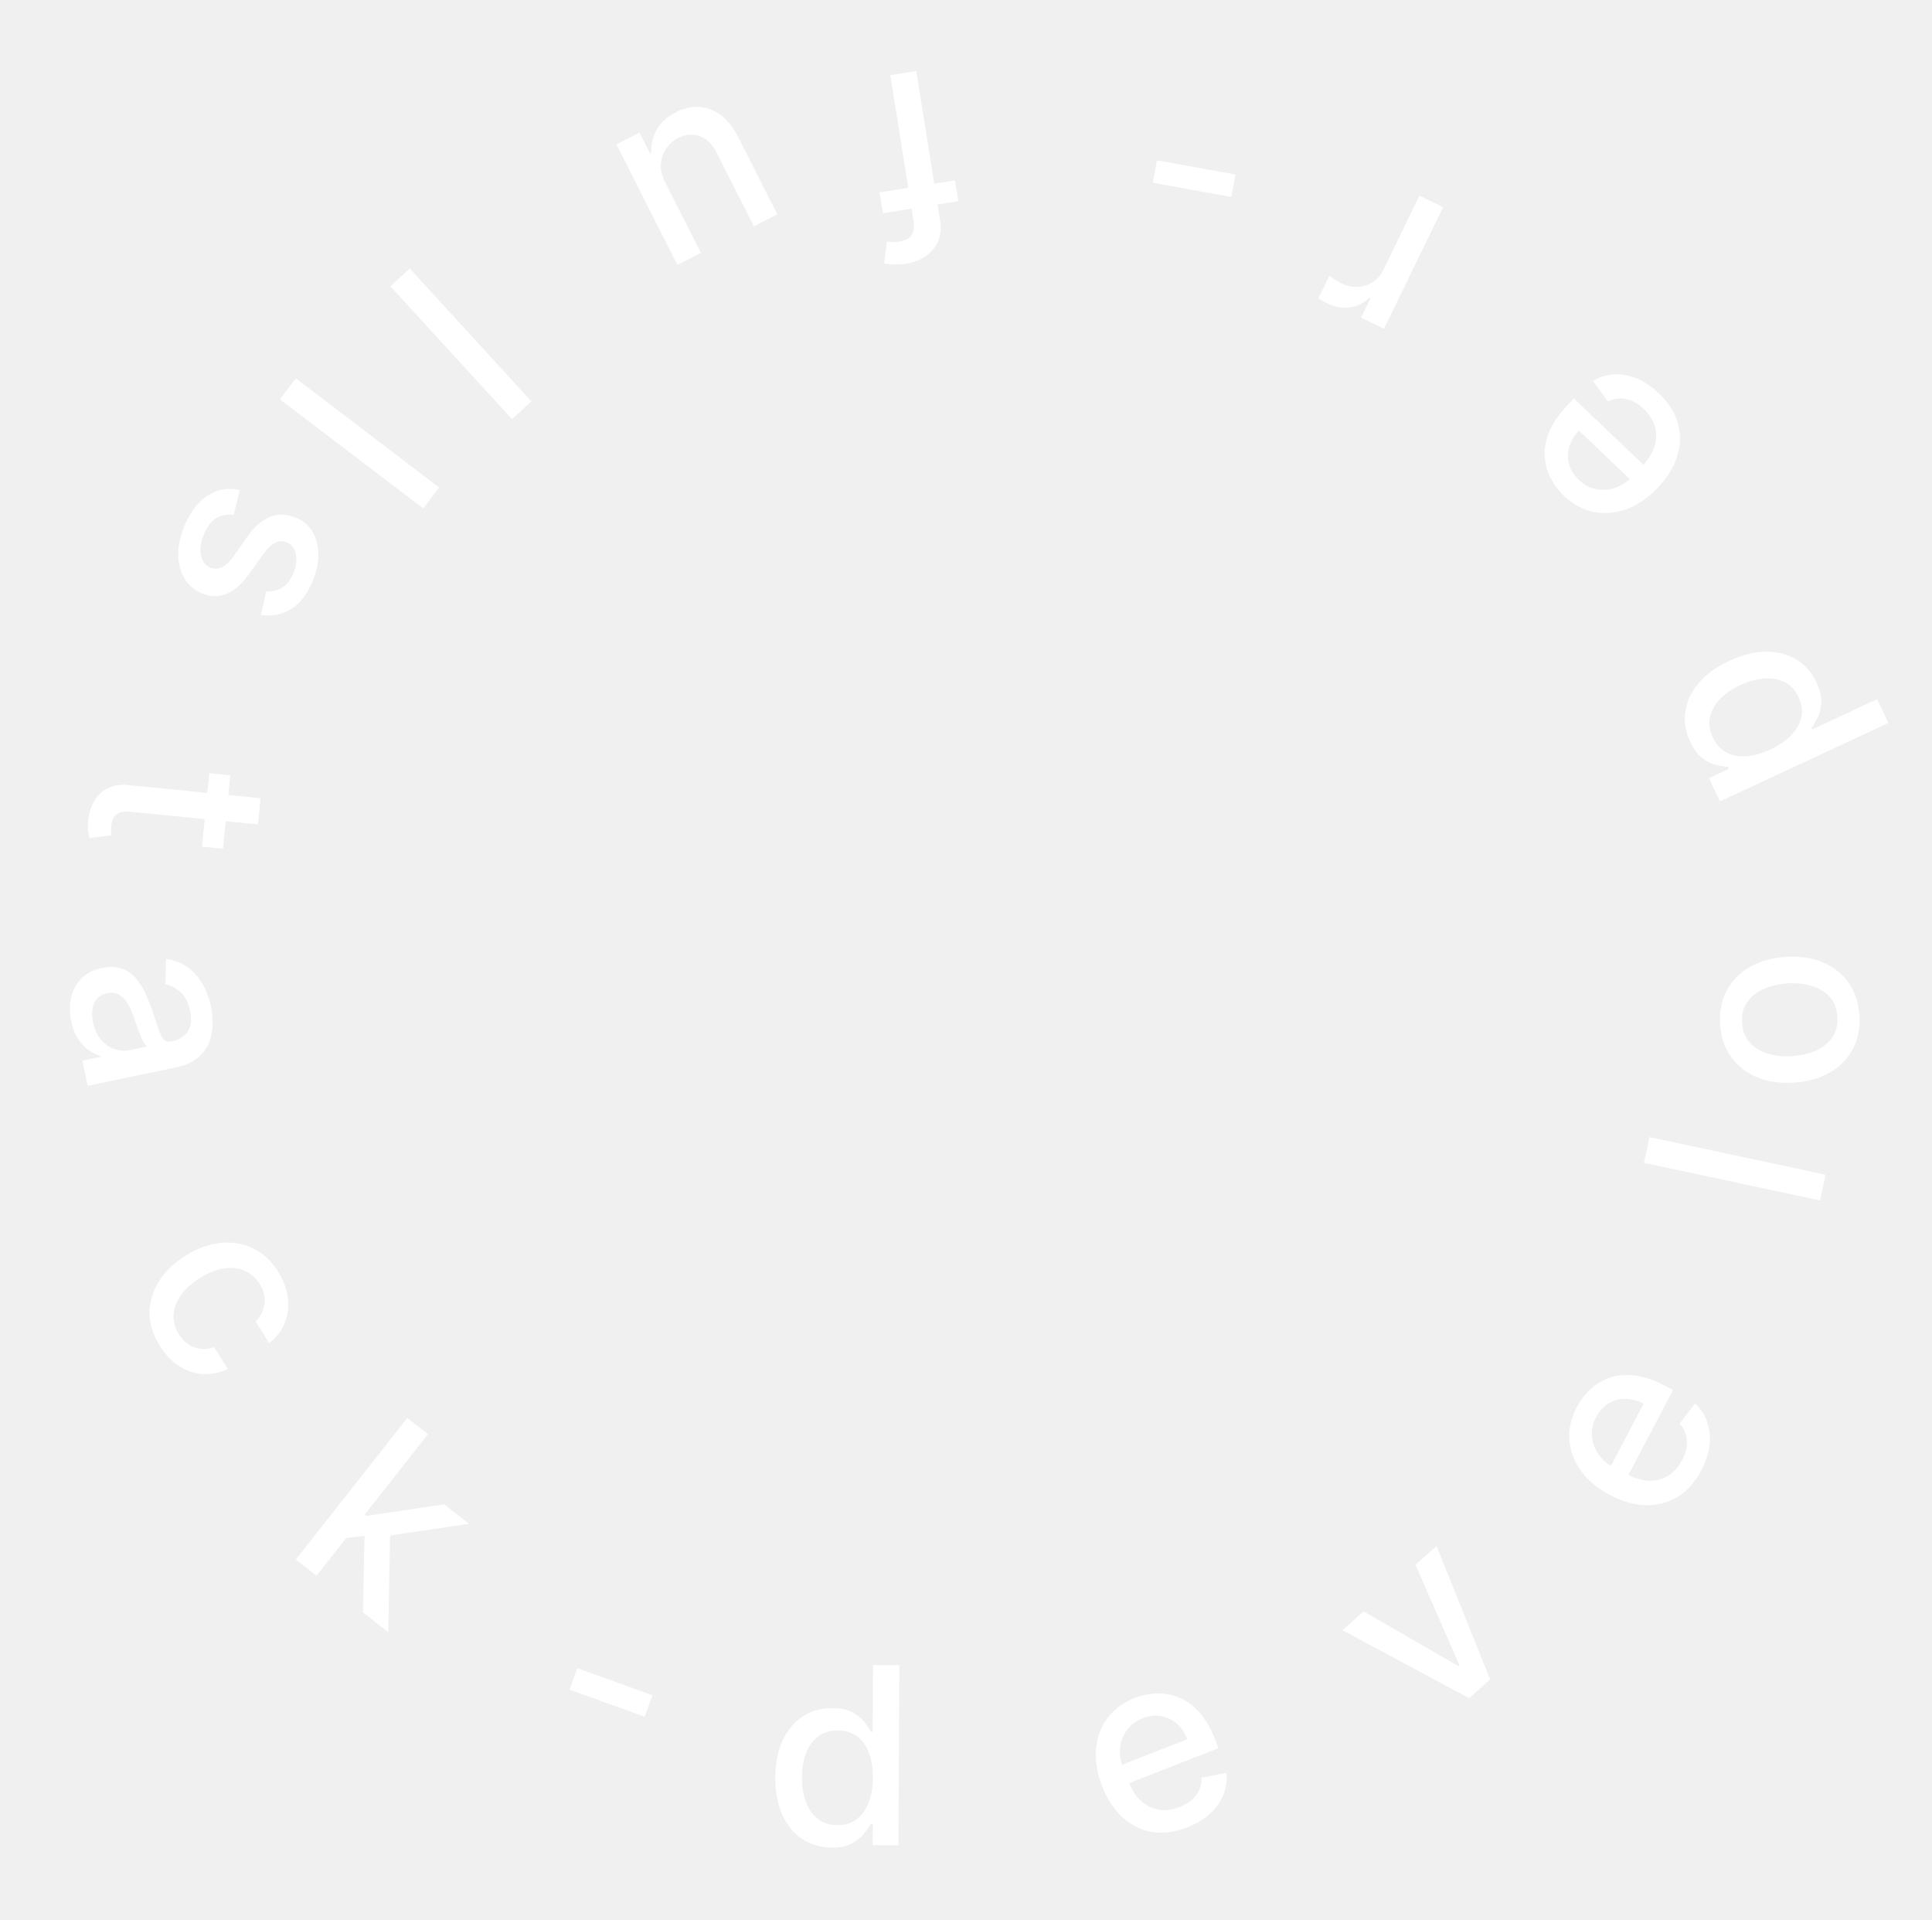
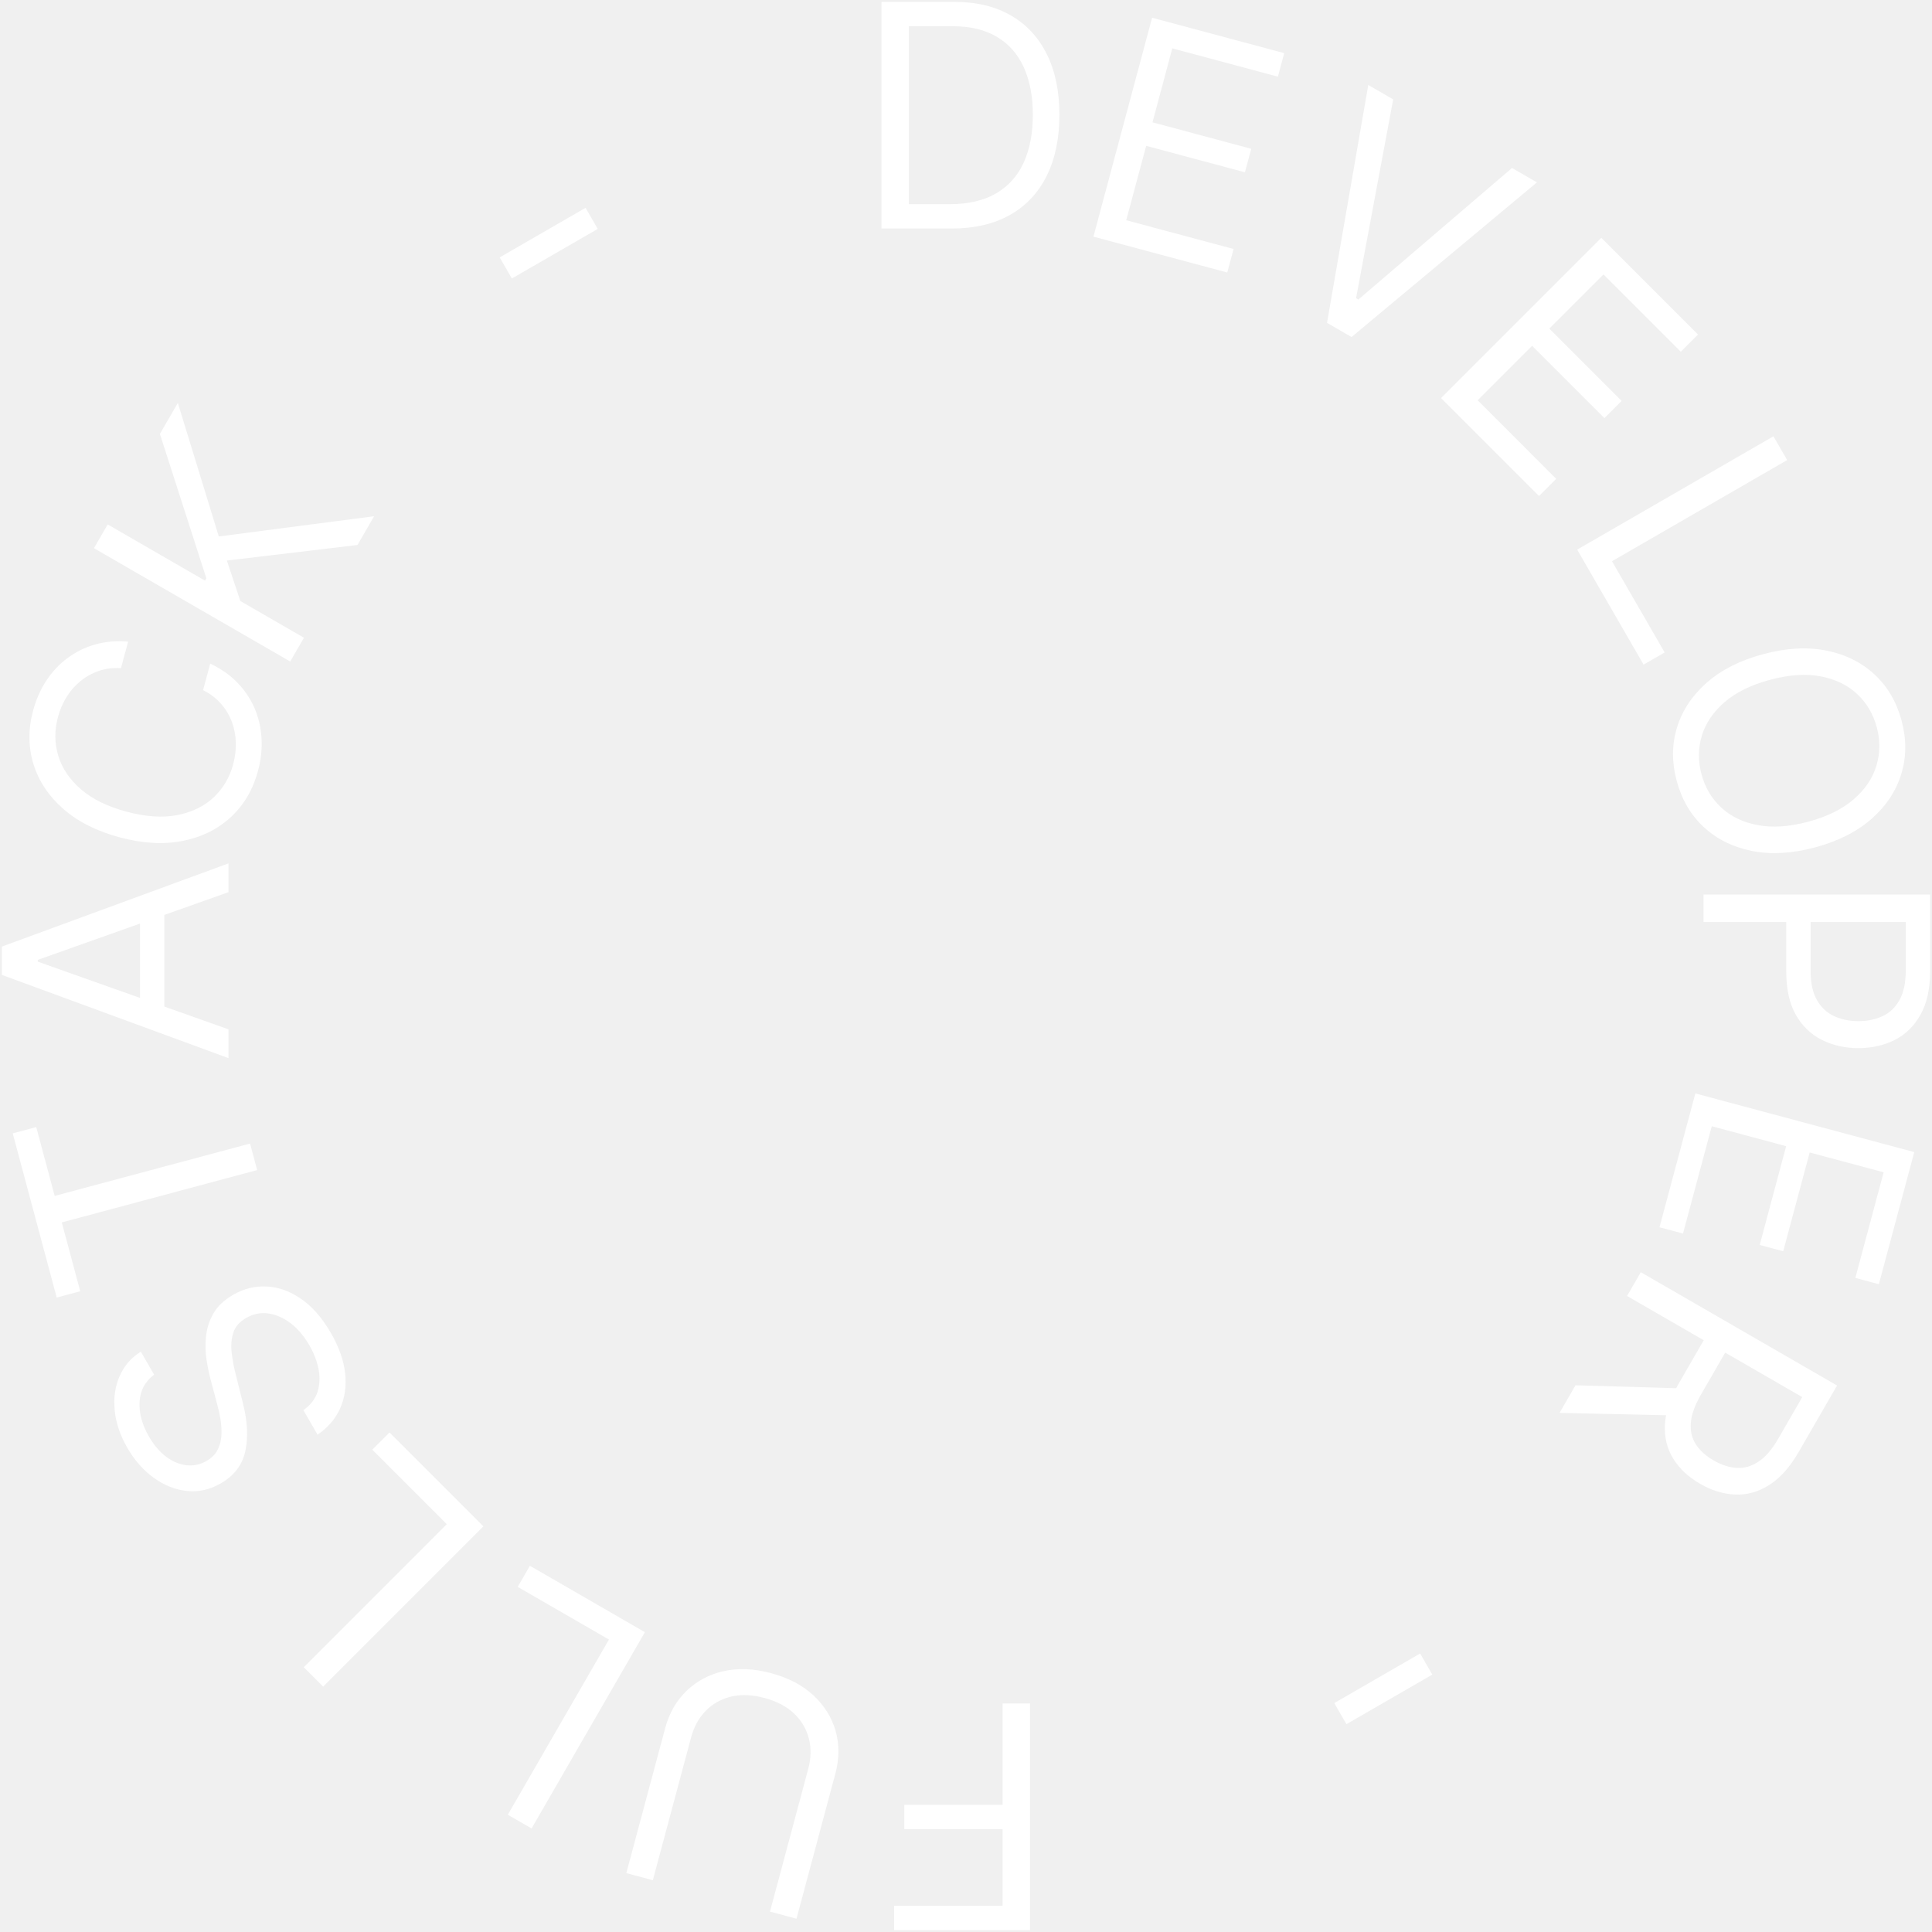
- <svg xmlns="http://www.w3.org/2000/svg" width="156" height="155" viewBox="0 0 156 155" fill="none">
-   <path d="M71.287 17.213L71.018 15.53L77.106 14.558L77.375 16.241L71.287 17.213ZM73.985 5.735L75.905 17.756C76.013 18.429 75.954 19.011 75.731 19.503C75.508 19.998 75.171 20.395 74.72 20.693C74.269 20.995 73.759 21.191 73.189 21.282C72.768 21.35 72.402 21.372 72.092 21.35C71.782 21.332 71.55 21.307 71.396 21.274L71.616 19.498C71.719 19.511 71.85 19.523 72.011 19.536C72.172 19.553 72.362 19.544 72.582 19.509C73.091 19.428 73.436 19.244 73.615 18.956C73.79 18.669 73.839 18.287 73.763 17.81L71.888 6.07L73.985 5.735Z" fill="white" />
-   <path d="M53.715 14.727L56.597 20.425L54.696 21.387L49.772 11.652L51.636 10.709L52.488 12.395L52.59 12.344C52.551 11.711 52.691 11.096 53.01 10.5C53.327 9.91 53.851 9.43 54.582 9.06C55.207 8.744 55.83 8.601 56.451 8.632C57.069 8.669 57.654 8.891 58.204 9.297C58.75 9.706 59.226 10.311 59.632 11.114L62.764 17.306L60.869 18.264L57.852 12.301C57.517 11.637 57.066 11.202 56.5 10.995C55.933 10.788 55.356 10.833 54.769 11.13C54.414 11.31 54.106 11.577 53.846 11.932C53.58 12.289 53.422 12.705 53.372 13.182C53.317 13.661 53.431 14.176 53.715 14.727Z" fill="white" />
-   <path d="M41.344 33.84L31.522 23.113L33.088 21.678L42.91 32.406L41.344 33.84Z" fill="white" />
-   <path d="M34.172 41.045L22.6 32.233L23.887 30.544L35.459 39.356L34.172 41.045Z" fill="white" />
-   <path d="M21.074 49.648L21.497 47.739C21.756 47.759 22.021 47.731 22.294 47.655C22.565 47.583 22.822 47.438 23.066 47.221C23.309 47.005 23.516 46.693 23.685 46.286C23.915 45.731 23.983 45.216 23.888 44.741C23.797 44.267 23.558 43.95 23.168 43.788C22.832 43.648 22.509 43.66 22.2 43.825C21.891 43.988 21.555 44.321 21.194 44.822L20.162 46.27C19.563 47.108 18.946 47.662 18.311 47.931C17.676 48.201 17.002 48.188 16.289 47.892C15.686 47.641 15.221 47.243 14.894 46.697C14.569 46.158 14.402 45.522 14.393 44.79C14.383 44.063 14.546 43.292 14.884 42.479C15.352 41.351 15.975 40.53 16.752 40.017C17.533 39.506 18.403 39.354 19.363 39.563L18.864 41.578C18.321 41.491 17.846 41.579 17.44 41.841C17.038 42.105 16.715 42.532 16.47 43.122C16.203 43.765 16.123 44.334 16.23 44.83C16.342 45.327 16.592 45.657 16.981 45.818C17.296 45.949 17.61 45.941 17.922 45.794C18.232 45.651 18.542 45.361 18.851 44.926L19.933 43.376C20.538 42.524 21.167 41.971 21.822 41.715C22.475 41.463 23.16 41.486 23.878 41.783C24.472 42.03 24.924 42.413 25.232 42.93C25.54 43.447 25.697 44.051 25.703 44.74C25.713 45.432 25.561 46.156 25.247 46.912C24.795 48.001 24.203 48.76 23.471 49.189C22.744 49.62 21.945 49.773 21.074 49.648Z" fill="white" />
-   <path d="M18.004 68.523L16.308 68.354L16.899 62.425L18.595 62.594L18.004 68.523ZM21.037 64.444L20.826 66.557L10.558 65.533C10.148 65.492 9.833 65.522 9.614 65.624C9.399 65.727 9.244 65.871 9.149 66.056C9.059 66.247 9.002 66.458 8.979 66.689C8.962 66.858 8.959 67.008 8.97 67.138C8.981 67.267 8.99 67.368 8.997 67.44L7.213 67.647C7.179 67.52 7.149 67.341 7.124 67.111C7.095 66.879 7.095 66.594 7.124 66.254C7.17 65.697 7.321 65.189 7.576 64.729C7.831 64.269 8.19 63.912 8.653 63.658C9.116 63.405 9.675 63.311 10.33 63.376L21.037 64.444Z" fill="white" />
-   <path d="M5.747 82.432C5.606 81.755 5.604 81.117 5.74 80.518C5.881 79.918 6.16 79.408 6.575 78.988C6.992 78.572 7.55 78.291 8.25 78.146C8.853 78.02 9.373 78.033 9.81 78.183C10.248 78.334 10.621 78.583 10.931 78.93C11.24 79.276 11.503 79.681 11.72 80.144C11.937 80.606 12.129 81.084 12.294 81.577C12.501 82.201 12.67 82.707 12.799 83.097C12.933 83.485 13.075 83.757 13.223 83.915C13.372 84.073 13.572 84.125 13.822 84.073L13.871 84.063C14.478 83.937 14.913 83.667 15.175 83.255C15.438 82.847 15.5 82.307 15.36 81.635C15.215 80.935 14.944 80.415 14.55 80.077C14.161 79.742 13.763 79.537 13.355 79.462L13.394 77.416C14.091 77.512 14.685 77.742 15.177 78.104C15.673 78.469 16.073 78.925 16.375 79.472C16.683 80.017 16.903 80.612 17.037 81.257C17.126 81.683 17.169 82.146 17.166 82.644C17.169 83.147 17.082 83.634 16.905 84.106C16.729 84.583 16.423 85.007 15.987 85.378C15.556 85.748 14.952 86.014 14.173 86.177L7.081 87.653L6.658 85.623L8.118 85.319L8.101 85.235C7.804 85.157 7.498 85.01 7.182 84.795C6.867 84.581 6.579 84.28 6.32 83.894C6.061 83.508 5.87 83.02 5.747 82.432ZM7.51 82.536C7.63 83.111 7.845 83.579 8.158 83.939C8.471 84.305 8.832 84.556 9.243 84.693C9.659 84.834 10.078 84.86 10.5 84.772L11.877 84.486C11.787 84.427 11.688 84.298 11.578 84.098C11.475 83.902 11.372 83.674 11.269 83.415C11.172 83.155 11.078 82.901 10.988 82.654C10.902 82.406 10.83 82.198 10.771 82.031C10.636 81.639 10.473 81.288 10.284 80.98C10.095 80.675 9.866 80.448 9.597 80.295C9.334 80.147 9.017 80.112 8.646 80.189C8.132 80.296 7.782 80.567 7.597 81.002C7.416 81.436 7.387 81.948 7.51 82.536Z" fill="white" />
-   <path d="M12.908 108.652C12.35 107.756 12.072 106.858 12.075 105.958C12.084 105.059 12.341 104.213 12.845 103.42C13.349 102.626 14.065 101.94 14.993 101.362C15.934 100.776 16.874 100.436 17.814 100.341C18.757 100.244 19.632 100.391 20.439 100.781C21.245 101.171 21.92 101.802 22.463 102.674C22.902 103.377 23.162 104.086 23.243 104.799C23.329 105.51 23.244 106.179 22.988 106.807C22.735 107.439 22.317 107.981 21.734 108.434L20.641 106.68C21.015 106.313 21.251 105.859 21.349 105.318C21.45 104.781 21.321 104.225 20.963 103.651C20.65 103.148 20.243 102.791 19.743 102.578C19.249 102.367 18.694 102.309 18.077 102.403C17.465 102.494 16.829 102.745 16.17 103.156C15.495 103.576 14.976 104.042 14.613 104.552C14.251 105.063 14.051 105.589 14.014 106.13C13.981 106.676 14.123 107.204 14.441 107.714C14.653 108.056 14.909 108.326 15.206 108.526C15.51 108.727 15.839 108.848 16.194 108.889C16.551 108.935 16.92 108.891 17.301 108.76L18.394 110.514C17.755 110.823 17.099 110.961 16.426 110.928C15.753 110.896 15.112 110.69 14.502 110.311C13.895 109.937 13.364 109.383 12.908 108.652Z" fill="white" />
-   <path d="M27.713 124.199L29.305 122.153L29.596 122.382L35.866 121.444L37.864 123.017L30.718 124.079L30.456 123.872L27.713 124.199ZM23.889 125.898L32.888 114.47L34.556 115.783L25.558 127.211L23.889 125.898ZM29.302 130.16L29.44 123.67L31.508 123.408L31.35 131.772L29.302 130.16Z" fill="white" />
-   <path d="M52.681 136.862L52.056 138.593L45.991 136.402L46.616 134.672L52.681 136.862Z" fill="white" />
-   <path d="M67.135 149.157C66.254 149.152 65.469 148.923 64.781 148.47C64.096 148.012 63.56 147.363 63.171 146.523C62.788 145.678 62.599 144.666 62.605 143.487C62.611 142.308 62.813 141.3 63.21 140.464C63.612 139.628 64.16 138.99 64.854 138.548C65.547 138.107 66.332 137.888 67.208 137.893C67.885 137.897 68.429 138.013 68.84 138.243C69.255 138.467 69.576 138.729 69.802 139.029C70.032 139.328 70.211 139.592 70.337 139.82L70.465 139.821L70.494 134.416L72.617 134.427L72.541 148.972L70.467 148.961L70.476 147.264L70.298 147.263C70.169 147.494 69.983 147.759 69.74 148.056C69.502 148.353 69.174 148.611 68.756 148.832C68.338 149.052 67.798 149.161 67.135 149.157ZM67.613 147.348C68.224 147.352 68.741 147.193 69.164 146.874C69.592 146.549 69.916 146.099 70.137 145.522C70.362 144.946 70.477 144.274 70.481 143.507C70.485 142.749 70.38 142.086 70.165 141.517C69.95 140.947 69.633 140.503 69.213 140.183C68.793 139.864 68.274 139.703 67.653 139.699C67.014 139.696 66.481 139.859 66.053 140.188C65.625 140.517 65.3 140.968 65.08 141.54C64.864 142.111 64.754 142.757 64.75 143.477C64.746 144.206 64.852 144.862 65.066 145.446C65.281 146.029 65.6 146.493 66.025 146.836C66.454 147.174 66.983 147.345 67.613 147.348Z" fill="white" />
-   <path d="M95.868 147.523C94.867 147.915 93.921 148.038 93.031 147.893C92.143 147.742 91.35 147.353 90.652 146.726C89.957 146.093 89.404 145.25 88.991 144.196C88.584 143.155 88.419 142.162 88.497 141.217C88.579 140.269 88.883 139.436 89.41 138.716C89.942 137.995 90.679 137.45 91.623 137.081C92.196 136.856 92.788 136.734 93.401 136.713C94.013 136.692 94.612 136.801 95.198 137.039C95.785 137.278 96.328 137.673 96.829 138.224C97.328 138.771 97.757 139.506 98.118 140.427L98.392 141.128L90.316 144.288L89.737 142.806L95.874 140.405C95.671 139.885 95.385 139.465 95.016 139.147C94.646 138.824 94.223 138.621 93.748 138.537C93.277 138.452 92.786 138.509 92.275 138.709C91.719 138.926 91.288 139.253 90.98 139.688C90.675 140.118 90.496 140.595 90.442 141.119C90.39 141.638 90.464 142.15 90.662 142.658L91.115 143.815C91.381 144.494 91.726 145.025 92.15 145.408C92.579 145.79 93.058 146.021 93.589 146.104C94.118 146.182 94.671 146.107 95.249 145.881C95.623 145.735 95.944 145.548 96.212 145.322C96.477 145.091 96.68 144.823 96.82 144.519C96.961 144.215 97.028 143.881 97.023 143.517L99.027 143.122C99.093 143.732 99.013 144.32 98.787 144.886C98.564 145.446 98.206 145.955 97.713 146.412C97.224 146.863 96.609 147.233 95.868 147.523Z" fill="white" />
-   <path d="M115.994 124.81L120.321 135.577L118.628 137.093L108.399 131.607L110.098 130.086L117.756 134.499L117.84 134.423L114.295 126.33L115.994 124.81Z" fill="white" />
-   <path d="M137.371 118.702C136.871 119.653 136.237 120.366 135.47 120.84C134.7 121.308 133.846 121.533 132.908 121.516C131.968 121.493 130.997 121.219 129.996 120.693C129.006 120.173 128.231 119.531 127.67 118.765C127.112 117.996 126.796 117.167 126.723 116.278C126.651 115.385 126.851 114.49 127.323 113.593C127.609 113.048 127.976 112.567 128.425 112.15C128.874 111.734 129.398 111.423 129.997 111.219C130.596 111.015 131.266 110.958 132.005 111.046C132.741 111.133 133.546 111.407 134.422 111.867L135.089 112.217L131.057 119.894L129.648 119.154L132.713 113.319C132.218 113.06 131.727 112.93 131.24 112.931C130.749 112.93 130.296 113.053 129.883 113.301C129.471 113.545 129.138 113.91 128.882 114.396C128.605 114.924 128.493 115.454 128.546 115.984C128.597 116.508 128.773 116.986 129.076 117.418C129.377 117.843 129.768 118.183 130.25 118.436L131.351 119.014C131.996 119.353 132.605 119.528 133.176 119.539C133.75 119.547 134.264 119.408 134.719 119.122C135.17 118.835 135.539 118.416 135.828 117.867C136.015 117.511 136.135 117.16 136.188 116.813C136.238 116.465 136.216 116.13 136.123 115.808C136.03 115.487 135.862 115.19 135.62 114.918L136.875 113.307C137.324 113.725 137.649 114.222 137.849 114.797C138.047 115.367 138.11 115.986 138.037 116.653C137.963 117.315 137.741 117.998 137.371 118.702Z" fill="white" />
-   <path d="M133.186 91.796L147.41 94.835L146.966 96.912L132.742 93.872L133.186 91.796Z" fill="white" />
-   <path d="M150.141 81.972C150.205 82.993 150.027 83.899 149.607 84.689C149.187 85.479 148.57 86.111 147.755 86.584C146.94 87.057 145.97 87.329 144.846 87.4C143.716 87.471 142.715 87.322 141.843 86.954C140.971 86.587 140.277 86.037 139.761 85.306C139.246 84.575 138.956 83.698 138.892 82.678C138.828 81.657 139.006 80.751 139.426 79.961C139.846 79.171 140.466 78.539 141.286 78.066C142.105 77.592 143.08 77.32 144.209 77.249C145.334 77.179 146.33 77.327 147.197 77.695C148.065 78.063 148.757 78.613 149.272 79.344C149.788 80.076 150.077 80.952 150.141 81.972ZM148.362 82.077C148.32 81.415 148.111 80.878 147.734 80.465C147.357 80.052 146.872 79.76 146.277 79.589C145.683 79.413 145.036 79.346 144.336 79.39C143.642 79.434 143.01 79.58 142.442 79.829C141.869 80.074 141.419 80.425 141.092 80.882C140.765 81.339 140.622 81.898 140.664 82.559C140.706 83.226 140.917 83.768 141.299 84.185C141.681 84.597 142.172 84.892 142.771 85.067C143.365 85.239 144.01 85.303 144.704 85.259C145.404 85.216 146.037 85.072 146.606 84.827C147.174 84.578 147.619 84.225 147.941 83.769C148.263 83.307 148.403 82.743 148.362 82.077Z" fill="white" />
-   <path d="M152.472 58.369L138.872 64.697L137.997 62.817L139.6 62.071L139.525 61.91C139.267 61.894 138.954 61.844 138.586 61.76C138.218 61.675 137.846 61.493 137.47 61.214C137.09 60.936 136.758 60.49 136.472 59.876C136.1 59.078 135.971 58.271 136.082 57.457C136.194 56.642 136.547 55.88 137.141 55.17C137.733 54.456 138.564 53.85 139.633 53.353C140.702 52.856 141.701 52.607 142.631 52.608C143.557 52.611 144.37 52.828 145.072 53.258C145.77 53.691 146.304 54.306 146.676 55.105C146.955 55.706 147.083 56.245 147.059 56.72C147.033 57.192 146.935 57.598 146.764 57.939C146.594 58.279 146.43 58.556 146.274 58.77L146.328 58.886L151.576 56.444L152.472 58.369ZM142.939 60.51C143.635 60.186 144.197 59.801 144.627 59.356C145.057 58.911 145.331 58.428 145.45 57.908C145.564 57.39 145.492 56.854 145.234 56.3C144.967 55.725 144.591 55.315 144.106 55.071C143.617 54.828 143.063 54.731 142.443 54.779C141.821 54.823 141.18 54.999 140.518 55.307C139.866 55.61 139.326 55.982 138.898 56.421C138.469 56.856 138.195 57.338 138.076 57.869C137.955 58.395 138.03 58.948 138.299 59.527C138.559 60.086 138.923 60.491 139.39 60.743C139.855 60.992 140.392 61.095 140.999 61.052C141.606 61.01 142.253 60.829 142.939 60.51Z" fill="white" />
-   <path d="M133.949 31.76C134.726 32.502 135.237 33.307 135.481 34.176C135.719 35.044 135.701 35.927 135.427 36.824C135.146 37.722 134.615 38.579 133.833 39.398C133.062 40.206 132.231 40.774 131.341 41.103C130.447 41.428 129.563 41.504 128.689 41.33C127.81 41.152 127.005 40.714 126.272 40.014C125.827 39.589 125.466 39.103 125.189 38.557C124.912 38.011 124.757 37.421 124.726 36.789C124.695 36.157 124.824 35.498 125.113 34.811C125.398 34.128 125.883 33.429 126.566 32.713L127.086 32.169L133.358 38.158L132.259 39.308L127.492 34.756C127.107 35.16 126.847 35.597 126.714 36.065C126.577 36.537 126.571 37.006 126.696 37.472C126.817 37.935 127.076 38.356 127.474 38.735C127.905 39.147 128.383 39.401 128.908 39.496C129.426 39.591 129.934 39.553 130.432 39.381C130.924 39.209 131.358 38.926 131.734 38.532L132.592 37.633C133.096 37.106 133.432 36.569 133.6 36.022C133.765 35.473 133.773 34.94 133.623 34.424C133.471 33.912 133.17 33.442 132.722 33.014C132.431 32.736 132.126 32.523 131.808 32.377C131.487 32.233 131.158 32.162 130.824 32.163C130.489 32.164 130.157 32.244 129.829 32.402L128.626 30.752C129.151 30.435 129.718 30.259 130.327 30.225C130.929 30.191 131.541 30.301 132.163 30.555C132.778 30.809 133.374 31.21 133.949 31.76Z" fill="white" />
-   <path d="M116.522 16.726L111.752 26.537L109.906 25.64L110.664 24.081L110.562 24.032C110.126 24.473 109.609 24.735 109.011 24.817C108.406 24.902 107.816 24.805 107.241 24.526C107.122 24.468 106.984 24.395 106.826 24.308C106.664 24.219 106.539 24.145 106.452 24.087L107.34 22.26C107.406 22.319 107.531 22.408 107.715 22.529C107.896 22.654 108.085 22.764 108.281 22.859C108.732 23.079 109.181 23.179 109.628 23.159C110.068 23.141 110.472 23.014 110.84 22.777C111.206 22.544 111.492 22.215 111.699 21.789L114.612 15.798L116.522 16.726Z" fill="white" />
-   <path d="M93.084 14.751L93.412 12.941L99.758 14.092L99.43 15.902L93.084 14.751Z" fill="white" />
+ <svg xmlns="http://www.w3.org/2000/svg" width="186" height="186" viewBox="0 0 186 186" fill="none">
+   <path d="M99.162 164V185.818H86.079V183.474H96.52V176.102H87.059V173.759H96.52V164H99.162Z" fill="white" />
+   <path d="M62.851 181.014L60.299 180.33L64.038 166.376C64.424 164.936 65.108 163.74 66.091 162.791C67.064 161.846 68.252 161.212 69.655 160.889C71.056 160.573 72.583 160.637 74.236 161.08C75.89 161.523 77.244 162.231 78.299 163.205C79.352 164.186 80.068 165.33 80.446 166.637C80.815 167.949 80.806 169.325 80.42 170.766L76.681 184.72L74.129 184.036L77.813 170.288C78.089 169.259 78.108 168.283 77.87 167.359C77.63 166.441 77.154 165.641 76.44 164.957C75.718 164.278 74.77 163.782 73.597 163.467C72.424 163.153 71.354 163.109 70.389 163.336C69.422 163.569 68.609 164.024 67.95 164.7C67.282 165.382 66.81 166.237 66.535 167.266L62.851 181.014Z" fill="white" />
+   <path d="M62.086 157.136L51.177 176.031L48.889 174.71L58.626 157.844L49.843 152.773L51.015 150.743L62.086 157.136Z" fill="white" />
+   <path d="M46.54 146.949L31.112 162.377L29.244 160.509L43.014 146.738L35.843 139.567L37.5 137.909L46.54 146.949Z" fill="white" />
+   <path d="M14.837 132.344C13.966 132.995 13.499 133.863 13.437 134.949C13.375 136.034 13.674 137.149 14.335 138.293C14.818 139.129 15.375 139.783 16.008 140.254C16.638 140.719 17.29 140.99 17.966 141.068C18.639 141.139 19.276 141 19.879 140.652C20.384 140.361 20.748 139.991 20.972 139.541C21.187 139.089 21.304 138.603 21.324 138.083C21.337 137.567 21.3 137.055 21.213 136.548C21.119 136.045 21.017 135.591 20.907 135.187L20.315 132.97C20.16 132.403 20.023 131.753 19.902 131.019C19.778 130.279 19.753 129.518 19.827 128.737C19.892 127.954 20.124 127.205 20.523 126.49C20.922 125.776 21.565 125.163 22.451 124.652C23.472 124.062 24.549 123.797 25.682 123.856C26.812 123.909 27.914 124.306 28.989 125.047C30.061 125.781 31.016 126.874 31.854 128.326C32.636 129.679 33.094 130.976 33.229 132.219C33.36 133.455 33.199 134.582 32.744 135.599C32.286 136.609 31.562 137.45 30.571 138.12L29.208 135.758C29.886 135.285 30.338 134.704 30.564 134.016C30.78 133.325 30.815 132.591 30.67 131.814C30.515 131.034 30.221 130.269 29.788 129.519C29.283 128.645 28.689 127.943 28.005 127.411C27.315 126.883 26.597 126.563 25.852 126.452C25.101 126.344 24.381 126.489 23.692 126.887C23.065 127.249 22.655 127.719 22.464 128.297C22.273 128.875 22.22 129.521 22.304 130.235C22.388 130.949 22.53 131.692 22.729 132.463L23.407 135.171C23.834 136.892 23.903 138.411 23.613 139.726C23.323 141.042 22.541 142.067 21.268 142.802C20.21 143.413 19.123 143.66 18.005 143.542C16.878 143.422 15.815 143.002 14.818 142.283C13.81 141.56 12.958 140.597 12.262 139.391C11.559 138.173 11.152 136.965 11.042 135.765C10.926 134.569 11.083 133.478 11.514 132.491C11.941 131.498 12.623 130.711 13.558 130.13L14.837 132.344Z" fill="white" />
+   <path d="M7.724 124.313L5.46 124.92L1.225 109.114L3.489 108.507L5.265 115.134L24.076 110.094L24.759 112.646L5.949 117.686L7.724 124.313Z" fill="white" />
+   <path d="M22 99.1V101.87L0.182 93.858L0.182 91.131L22 83.12L22 85.89L3.634 92.409V92.58L22 99.1ZM13.477 98.077L13.477 86.912H15.821L15.821 98.077H13.477Z" fill="white" />
+   <path d="M12.334 61.772L11.65 64.324C10.875 64.278 10.16 64.37 9.503 64.598C8.848 64.82 8.26 65.147 7.74 65.582C7.214 66.007 6.769 66.516 6.404 67.11C6.039 67.703 5.763 68.35 5.575 69.049C5.233 70.325 5.246 71.568 5.613 72.776C5.982 73.978 6.713 75.053 7.805 75.999C8.898 76.94 10.357 77.654 12.182 78.143C14.007 78.632 15.628 78.743 17.045 78.476C18.464 78.201 19.634 77.636 20.555 76.78C21.477 75.917 22.109 74.847 22.451 73.571C22.639 72.871 22.723 72.174 22.704 71.477C22.684 70.781 22.557 70.118 22.321 69.489C22.08 68.851 21.732 68.272 21.275 67.753C20.814 67.225 20.24 66.788 19.553 66.442L20.237 63.89C21.262 64.371 22.133 64.979 22.847 65.714C23.562 66.45 24.116 67.275 24.511 68.189C24.899 69.102 25.121 70.07 25.178 71.092C25.237 72.108 25.124 73.148 24.839 74.211C24.357 76.008 23.49 77.489 22.237 78.653C20.983 79.818 19.44 80.584 17.606 80.953C15.772 81.322 13.743 81.208 11.521 80.613C9.298 80.017 7.485 79.101 6.081 77.865C4.677 76.628 3.723 75.193 3.22 73.558C2.717 71.923 2.706 70.207 3.188 68.41C3.473 67.346 3.894 66.389 4.453 65.539C5.014 64.682 5.693 63.956 6.493 63.361C7.285 62.765 8.174 62.327 9.161 62.047C10.141 61.765 11.198 61.674 12.334 61.772Z" fill="white" />
+   <path d="M27.941 63.686L9.046 52.777L10.367 50.489L19.74 55.901L19.868 55.679L15.395 41.779L17.121 38.79L21.065 51.647L36.016 49.699L34.418 52.467L21.842 53.965L23.136 57.861L29.262 61.398L27.941 63.686Z" fill="white" />
+   <path d="M56.374 20.008L57.546 22.038L49.279 26.811L48.107 24.781L56.374 20.008Z" fill="white" />
+   <path d="M91.594 22L84.861 22V0.182L91.892 0.182C94.008 0.182 95.82 0.619 97.325 1.492C98.831 2.359 99.985 3.605 100.788 5.232C101.59 6.851 101.991 8.79 101.991 11.048C101.991 13.321 101.587 15.278 100.777 16.918C99.967 18.552 98.788 19.809 97.24 20.69C95.692 21.563 93.81 22 91.594 22ZM87.503 19.656L91.423 19.656C93.227 19.656 94.722 19.308 95.908 18.612C97.094 17.916 97.979 16.925 98.561 15.64C99.144 14.354 99.435 12.824 99.435 11.048C99.435 9.287 99.147 7.771 98.572 6.499C97.996 5.221 97.137 4.241 95.994 3.559C94.85 2.87 93.426 2.526 91.722 2.526H87.503V19.656Z" fill="white" />
+   <path d="M105.269 22.783L110.916 1.708L123.635 5.116L123.028 7.38L112.861 4.656L110.953 11.777L120.461 14.325L119.855 16.588L110.347 14.041L108.427 21.203L118.759 23.971L118.152 26.235L105.269 22.783Z" fill="white" />
+   <path d="M134.127 9.567L130.553 28.712L130.774 28.84L145.567 16.172L147.966 17.557L130.119 32.447L127.757 31.083L131.728 8.182L134.127 9.567Z" fill="white" />
+   <path d="M138.734 38.325L154.161 22.897L163.472 32.208L161.815 33.865L154.372 26.422L149.159 31.635L156.12 38.596L154.463 40.253L147.502 33.292L142.259 38.535L149.822 46.099L148.165 47.756L138.734 38.325Z" fill="white" />
+   <path d="M151.84 52.914L170.735 42.005L172.056 44.293L155.191 54.03L160.262 62.813L158.232 63.985L151.84 52.914Z" fill="white" />
+   <path d="M174.739 81.581C172.516 82.176 170.488 82.29 168.654 81.921C166.819 81.552 165.276 80.785 164.023 79.621C162.77 78.457 161.902 76.976 161.421 75.179C160.939 73.382 160.95 71.665 161.453 70.031C161.956 68.396 162.91 66.96 164.314 65.724C165.717 64.487 167.531 63.571 169.754 62.976C171.976 62.38 174.005 62.267 175.839 62.636C177.673 63.004 179.216 63.771 180.47 64.935C181.723 66.099 182.59 67.58 183.072 69.377C183.553 71.175 183.542 72.891 183.039 74.526C182.536 76.161 181.583 77.596 180.179 78.833C178.775 80.069 176.961 80.985 174.739 81.581ZM174.077 79.111C175.902 78.622 177.36 77.904 178.452 76.957C179.546 76.017 180.276 74.943 180.643 73.734C181.013 72.532 181.026 71.293 180.684 70.017C180.342 68.741 179.71 67.672 178.788 66.808C177.867 65.952 176.697 65.387 175.278 65.113C173.861 64.846 172.24 64.956 170.415 65.445C168.59 65.934 167.131 66.649 166.038 67.589C164.946 68.536 164.215 69.61 163.846 70.812C163.479 72.021 163.466 73.263 163.808 74.539C164.15 75.815 164.781 76.881 165.702 77.738C166.624 78.601 167.794 79.166 169.211 79.433C170.63 79.707 172.252 79.6 174.077 79.111Z" fill="white" />
+   <path d="M164 86.121H185.818V93.493C185.818 95.204 185.509 96.603 184.891 97.69C184.281 98.784 183.453 99.594 182.409 100.119C181.365 100.645 180.2 100.907 178.915 100.907C177.629 100.907 176.461 100.645 175.41 100.119C174.359 99.601 173.521 98.798 172.896 97.712C172.278 96.625 171.969 95.233 171.969 93.535V88.251H174.312V93.45C174.312 94.622 174.515 95.563 174.92 96.273C175.325 96.984 175.871 97.498 176.56 97.818C177.256 98.145 178.041 98.308 178.915 98.308C179.788 98.308 180.57 98.145 181.259 97.818C181.947 97.498 182.487 96.98 182.878 96.263C183.276 95.545 183.474 94.594 183.474 93.407V88.763H164V86.121Z" fill="white" />
+   <path d="M163.217 105.269L184.292 110.916L180.884 123.635L178.62 123.028L181.344 112.861L174.223 110.953L171.676 120.461L169.412 119.855L171.959 110.347L164.797 108.427L162.029 118.759L159.765 118.152L163.217 105.269Z" fill="white" />
+   <path d="M157.964 122.479L176.859 133.388L173.173 139.772C172.321 141.249 171.369 142.315 170.318 142.971C169.273 143.63 168.182 143.935 167.046 143.886C165.91 143.837 164.785 143.491 163.672 142.849C162.558 142.206 161.703 141.408 161.104 140.456C160.506 139.504 160.233 138.415 160.284 137.19C160.341 135.968 160.792 134.625 161.638 133.162L164.621 127.995L166.687 129.188L163.747 134.281C163.165 135.29 162.843 136.187 162.784 136.972C162.72 137.764 162.879 138.454 163.261 139.044C163.645 139.643 164.215 140.161 164.971 140.597C165.728 141.034 166.471 141.274 167.2 141.318C167.929 141.362 168.627 141.162 169.293 140.718C169.966 140.278 170.597 139.548 171.186 138.527L173.508 134.504L156.643 124.767L157.964 122.479ZM161.317 136.273L150.145 136.023L151.679 133.366L162.809 133.69L161.317 136.273Z" fill="white" />
+   <path d="M129.626 165.992L128.454 163.962L136.721 159.189L137.893 161.219L129.626 165.992Z" fill="white" />
</svg>
